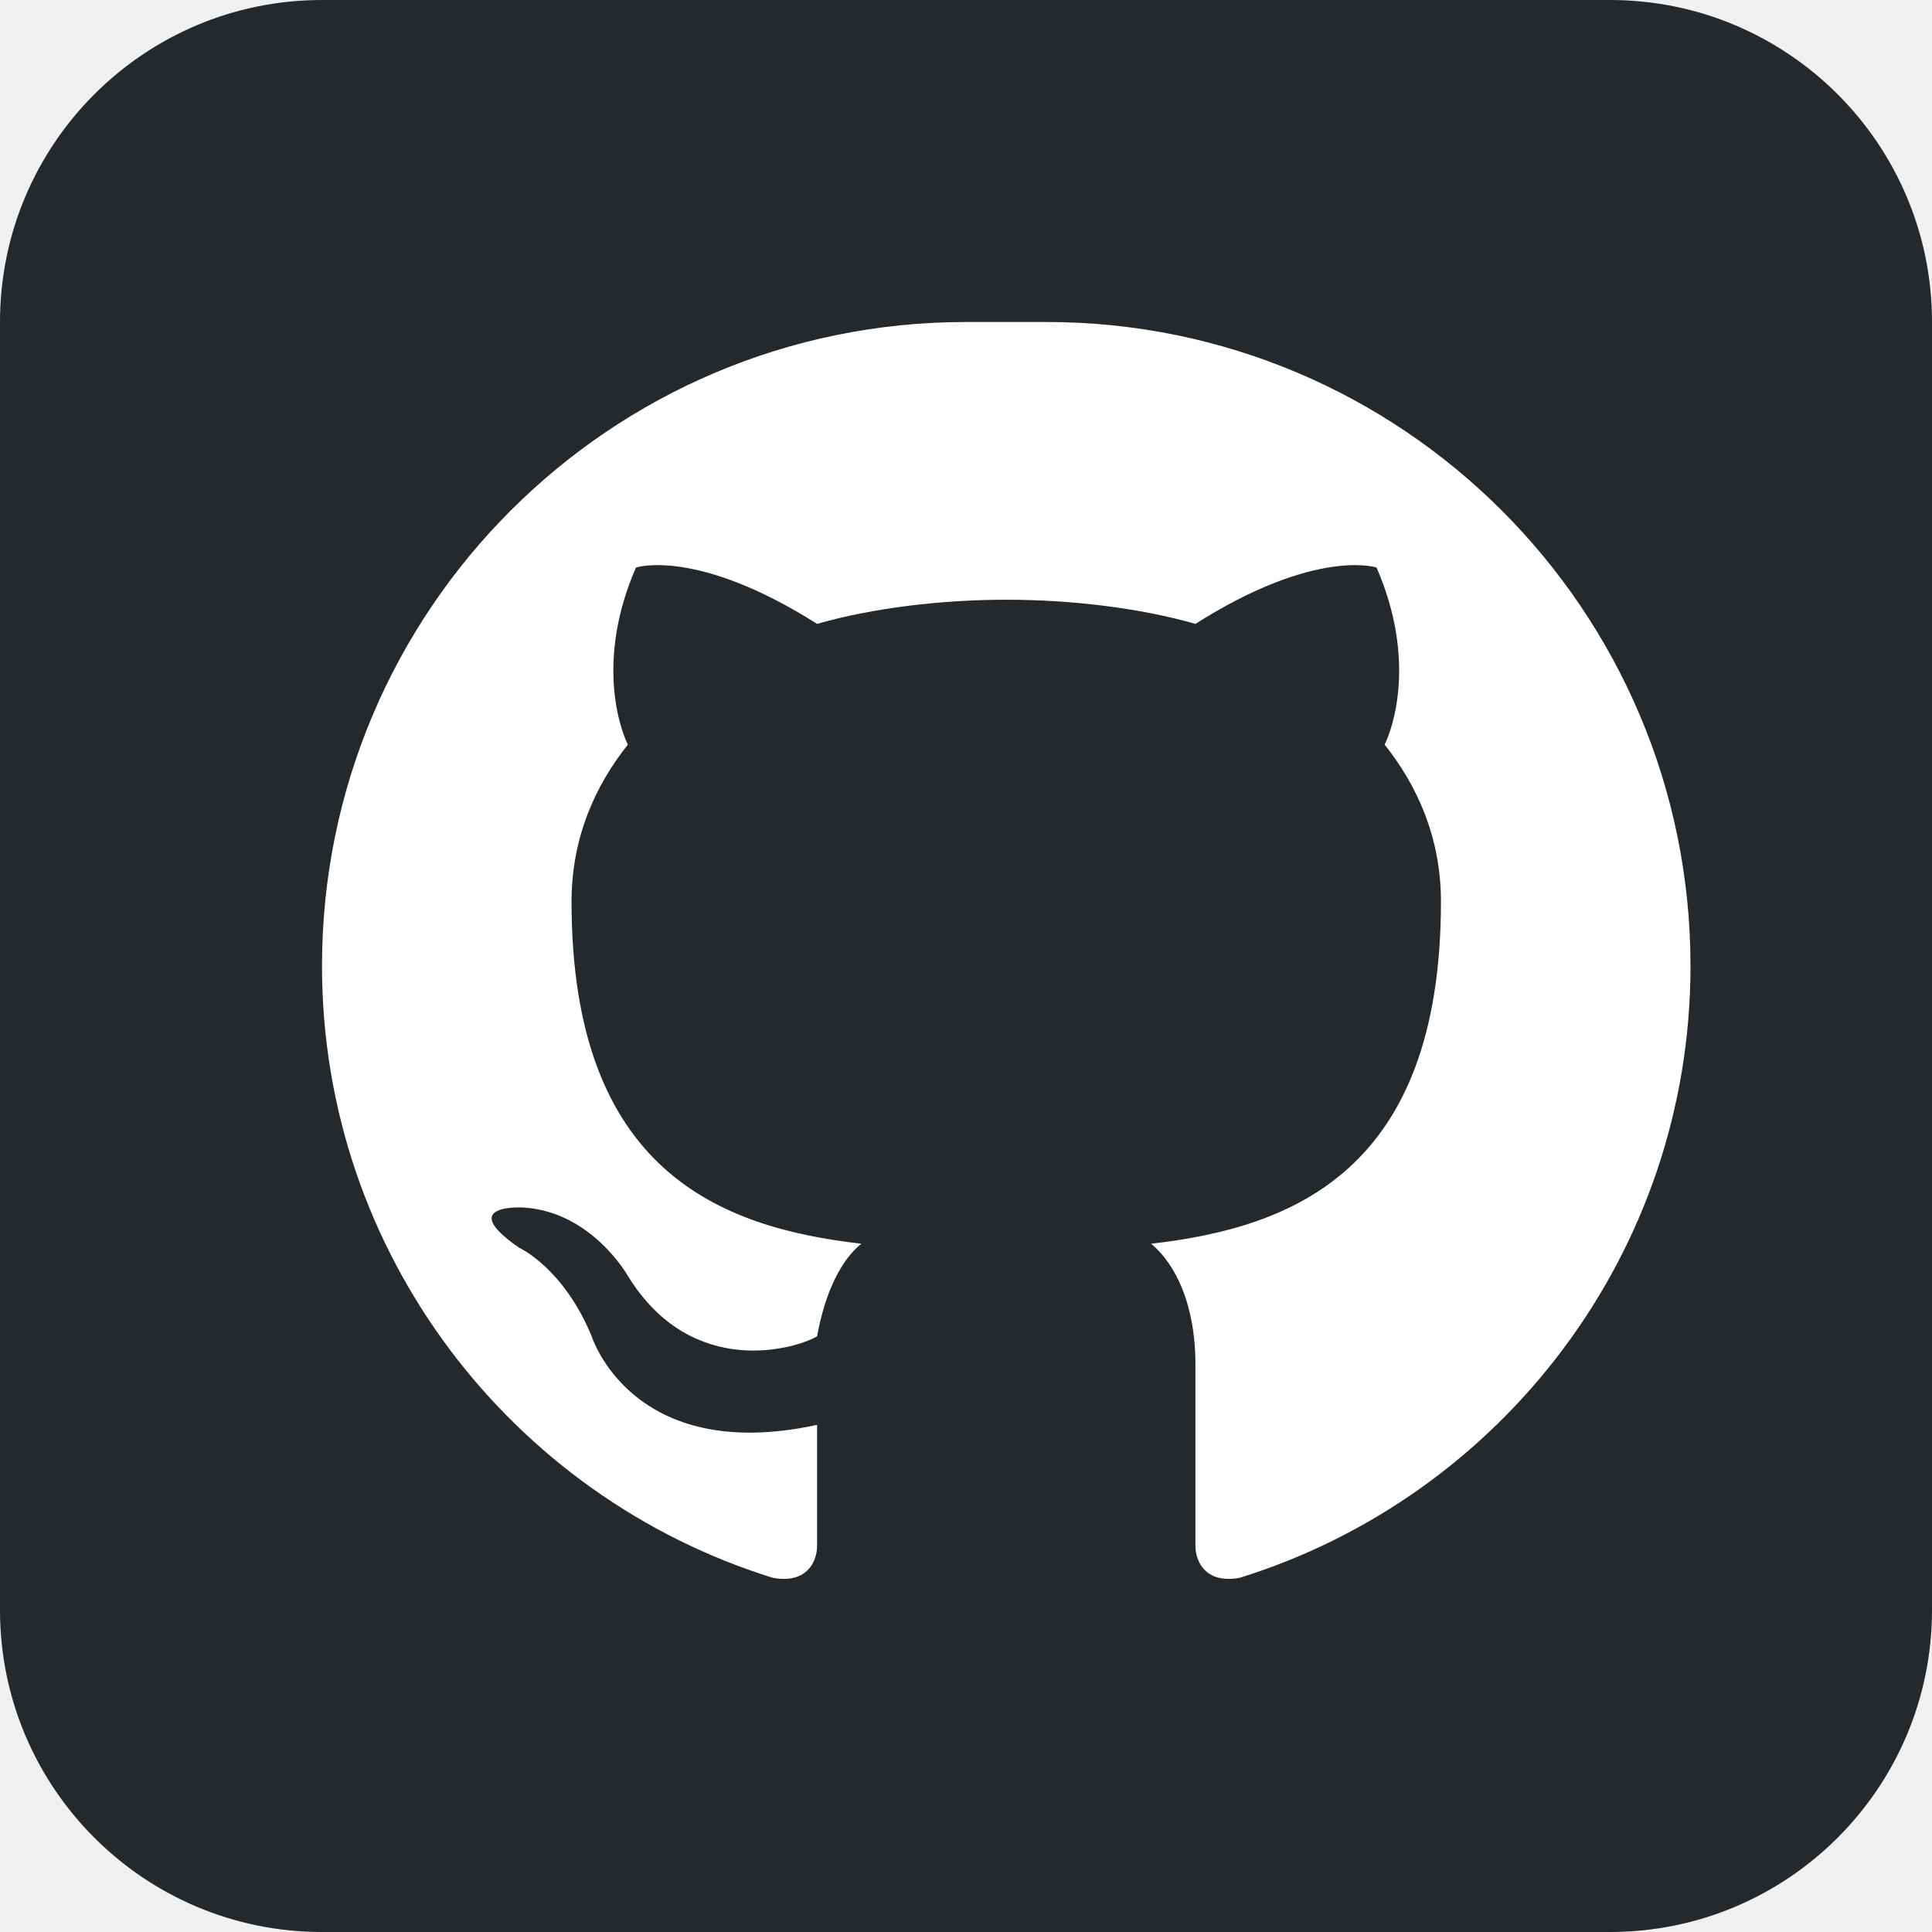
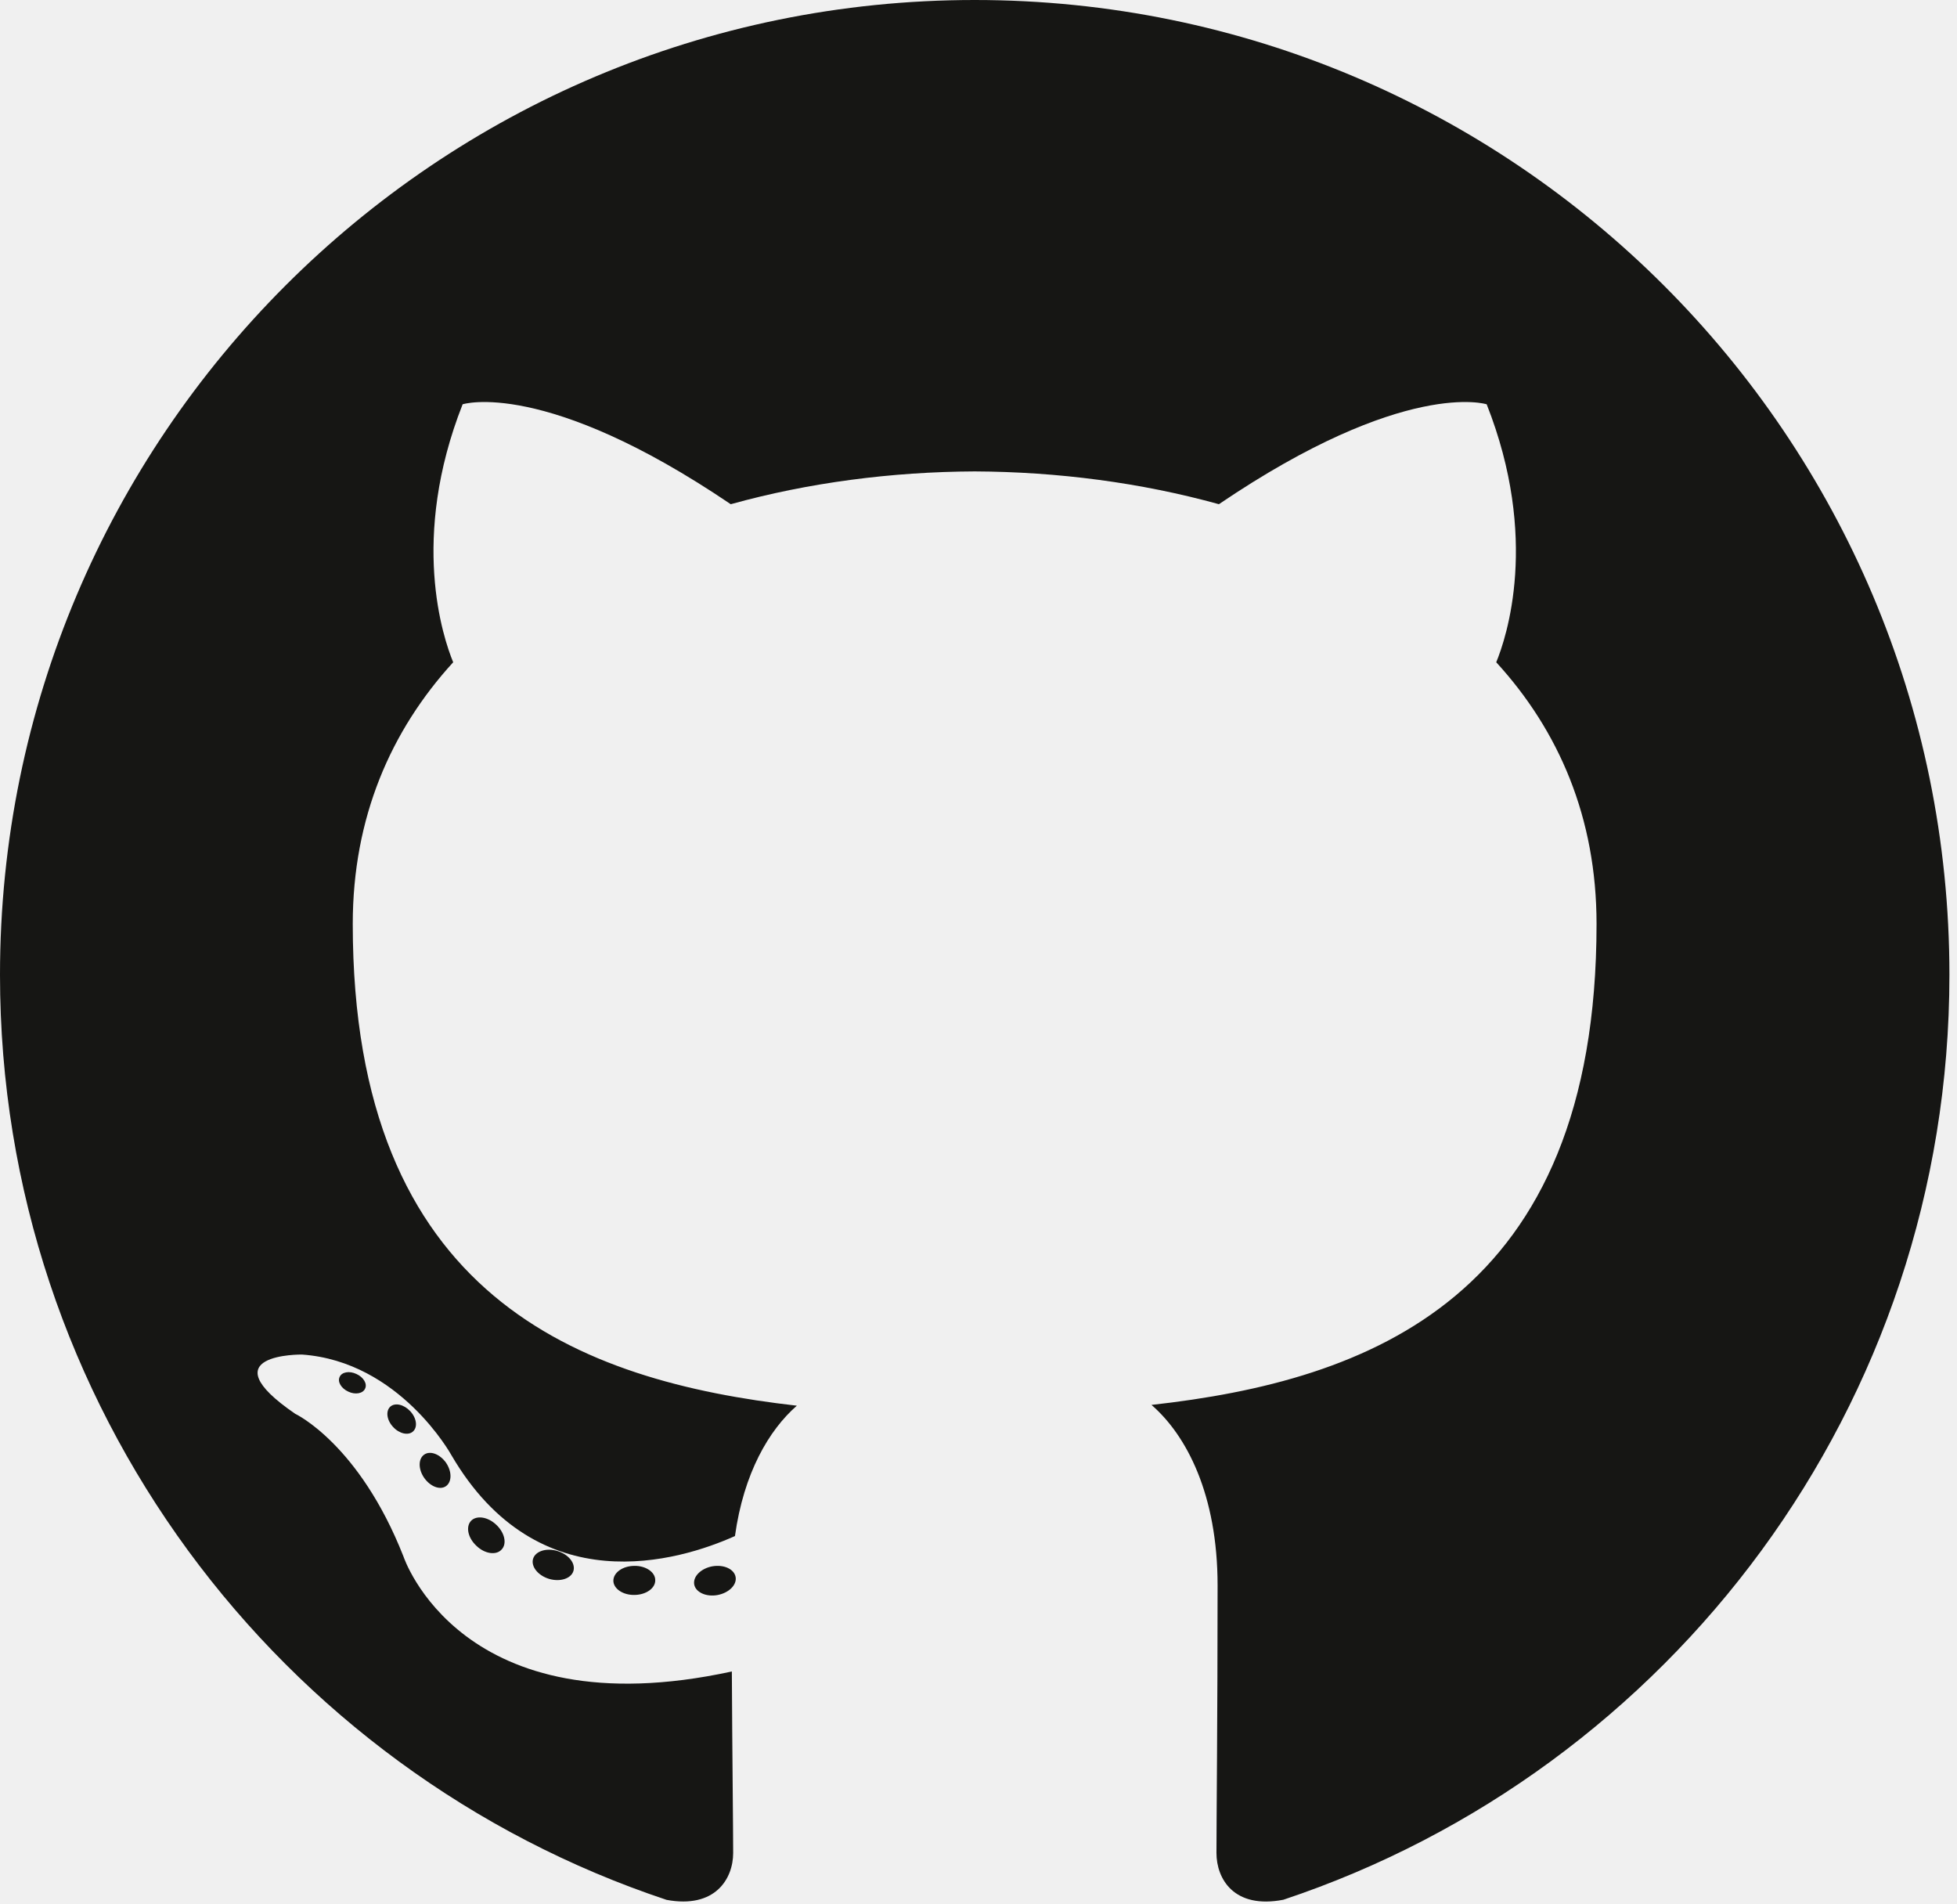
- <svg xmlns="http://www.w3.org/2000/svg" width="48" height="48" viewBox="0 0 48 48" fill="none">
-   <rect width="48" height="48" rx="8" fill="#24292e" />
-   <path d="M24 8 C15.163 8 8 15.163 8 24 C8 31.137 12.717 37.187 19.2 39.2 C20 39.35 20.3 38.85 20.3 38.4 C20.3 38 20.3 36.9 20.3 35.4 C15.7 36.4 14.7 33.2 14.7 33.2 C14 31.5 12.9 31 12.9 31 C11.3 29.9 13 30 13 30 C14.7 30.1 15.6 31.7 15.6 31.7 C17.2 34.3 19.8 33.5 20.3 33.2 C20.5 32.1 20.9 31.3 21.4 30.9 C17.9 30.5 14.2 29.1 14.2 22.4 C14.2 20.8 14.8 19.5 15.6 18.5 C15.4 18.1 14.8 16.4 15.8 14.1 C15.8 14.1 17.3 13.6 20.3 15.5 C21.7 15.1 23.4 14.9 25 14.9 C26.6 14.9 28.3 15.1 29.7 15.5 C32.7 13.6 34.2 14.1 34.2 14.1 C35.2 16.4 34.6 18.1 34.4 18.5 C35.2 19.5 35.8 20.8 35.8 22.4 C35.8 29.1 32.1 30.5 28.6 30.9 C29.2 31.4 29.7 32.4 29.7 33.9 C29.7 36.1 29.7 37.9 29.7 38.4 C29.7 38.85 30 39.35 30.8 39.2 C37.283 37.187 42 31.137 42 24 C42 15.163 34.837 8 26 8 Z" fill="white" />
+ <svg xmlns="http://www.w3.org/2000/svg" width="2500" height="2432" viewBox="0 0 256 249" preserveAspectRatio="xMinYMin meet">
+   <g fill="#161614">
+     <path d="M127.505 0C57.095 0 0 57.085 0 127.505c0 56.336 36.534 104.13 87.196 120.99 6.372 1.18 8.712-2.766 8.712-6.134 0-3.04-.119-13.085-.173-23.739-35.473 7.713-42.958-15.044-42.958-15.044-5.8-14.738-14.157-18.656-14.157-18.656-11.568-7.914.872-7.752.872-7.752 12.804.9 19.546 13.14 19.546 13.14 11.372 19.493 29.828 13.857 37.104 10.6 1.144-8.242 4.449-13.866 8.095-17.05-28.32-3.225-58.092-14.158-58.092-63.014 0-13.92 4.981-25.295 13.138-34.224-1.324-3.212-5.688-16.18 1.235-33.743 0 0 10.707-3.427 35.073 13.07 10.17-2.826 21.078-4.242 31.914-4.29 10.836.048 21.752 1.464 31.942 4.29 24.337-16.497 35.029-13.07 35.029-13.07 6.94 17.563 2.574 30.531 1.25 33.743 8.175 8.929 13.122 20.303 13.122 34.224 0 48.972-29.828 59.756-58.22 62.912 4.573 3.957 8.648 11.717 8.648 23.612 0 17.06-.148 30.791-.148 34.991 0 3.393 2.295 7.369 8.759 6.117 50.634-16.879 87.122-64.656 87.122-120.973C255.009 57.085 197.922 0 127.505 0" />
+     <path d="M47.755 181.634c-.28.633-1.278.823-2.185.389-.925-.416-1.445-1.28-1.145-1.916.275-.652 1.273-.834 2.196-.396.927.415 1.455 1.287 1.134 1.923M54.027 187.23c-.608.564-1.797.302-2.604-.589-.834-.889-.99-2.077-.373-2.65.627-.563 1.78-.3 2.616.59.834.899.996 2.08.36 2.65M58.33 194.39c-.782.543-2.06.034-2.849-1.1-.781-1.133-.781-2.493.017-3.038.792-.545 2.05-.055 2.85 1.07.78 1.153.78 2.513-.019 3.069M65.606 202.683c-.699.77-2.187.564-3.277-.488-1.114-1.028-1.425-2.487-.724-3.258.707-.772 2.204-.555 3.302.488 1.107 1.026 1.445 2.496.7 3.258M75.01 205.483c-.307.998-1.741 1.452-3.185 1.028-1.442-.437-2.386-1.607-2.095-2.616.3-1.005 1.74-1.478 3.195-1.024 1.44.435 2.386 1.596 2.086 2.612M85.714 206.67c.036 1.052-1.189 1.924-2.705 1.943-1.525.033-2.758-.818-2.774-1.852 0-1.062 1.197-1.926 2.721-1.951 1.516-.03 2.758.815 2.758 1.86M96.228 206.267c.182 1.026-.872 2.08-2.377 2.36-1.48.27-2.85-.363-3.039-1.38-.184-1.052.89-2.105 2.367-2.378 1.508-.262 2.857.355 3.049 1.398" />
+   </g>
</svg>
